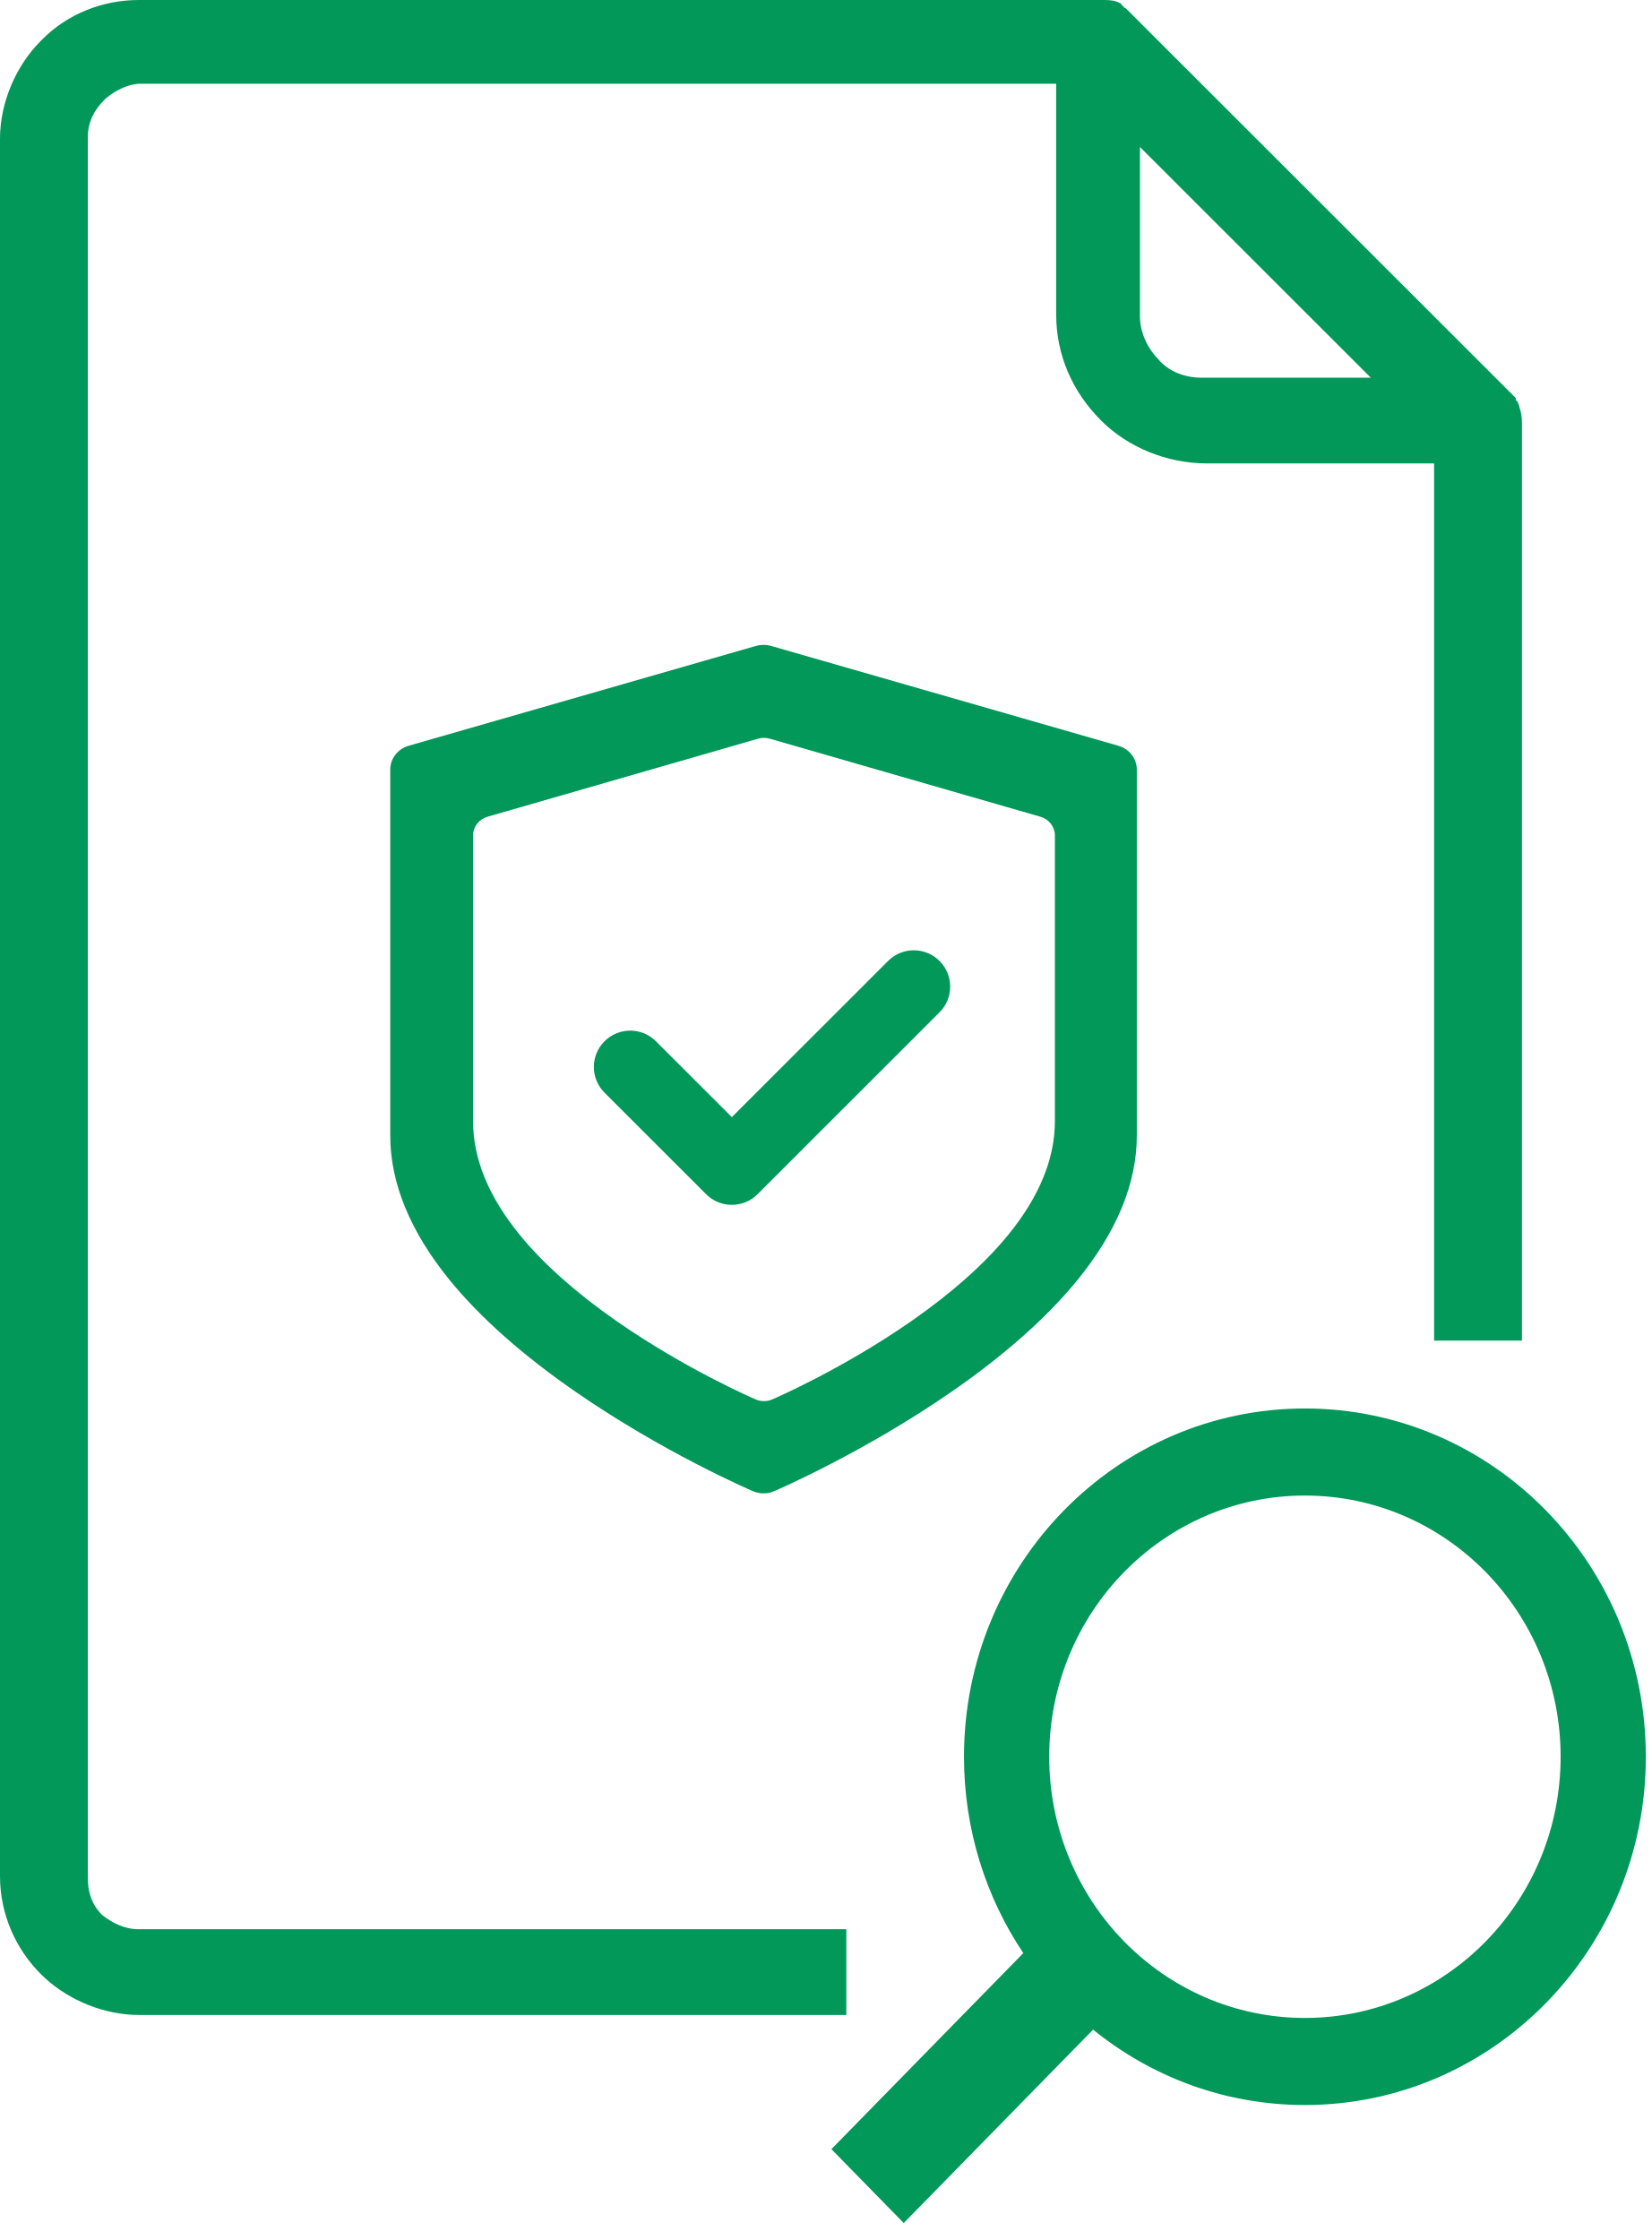
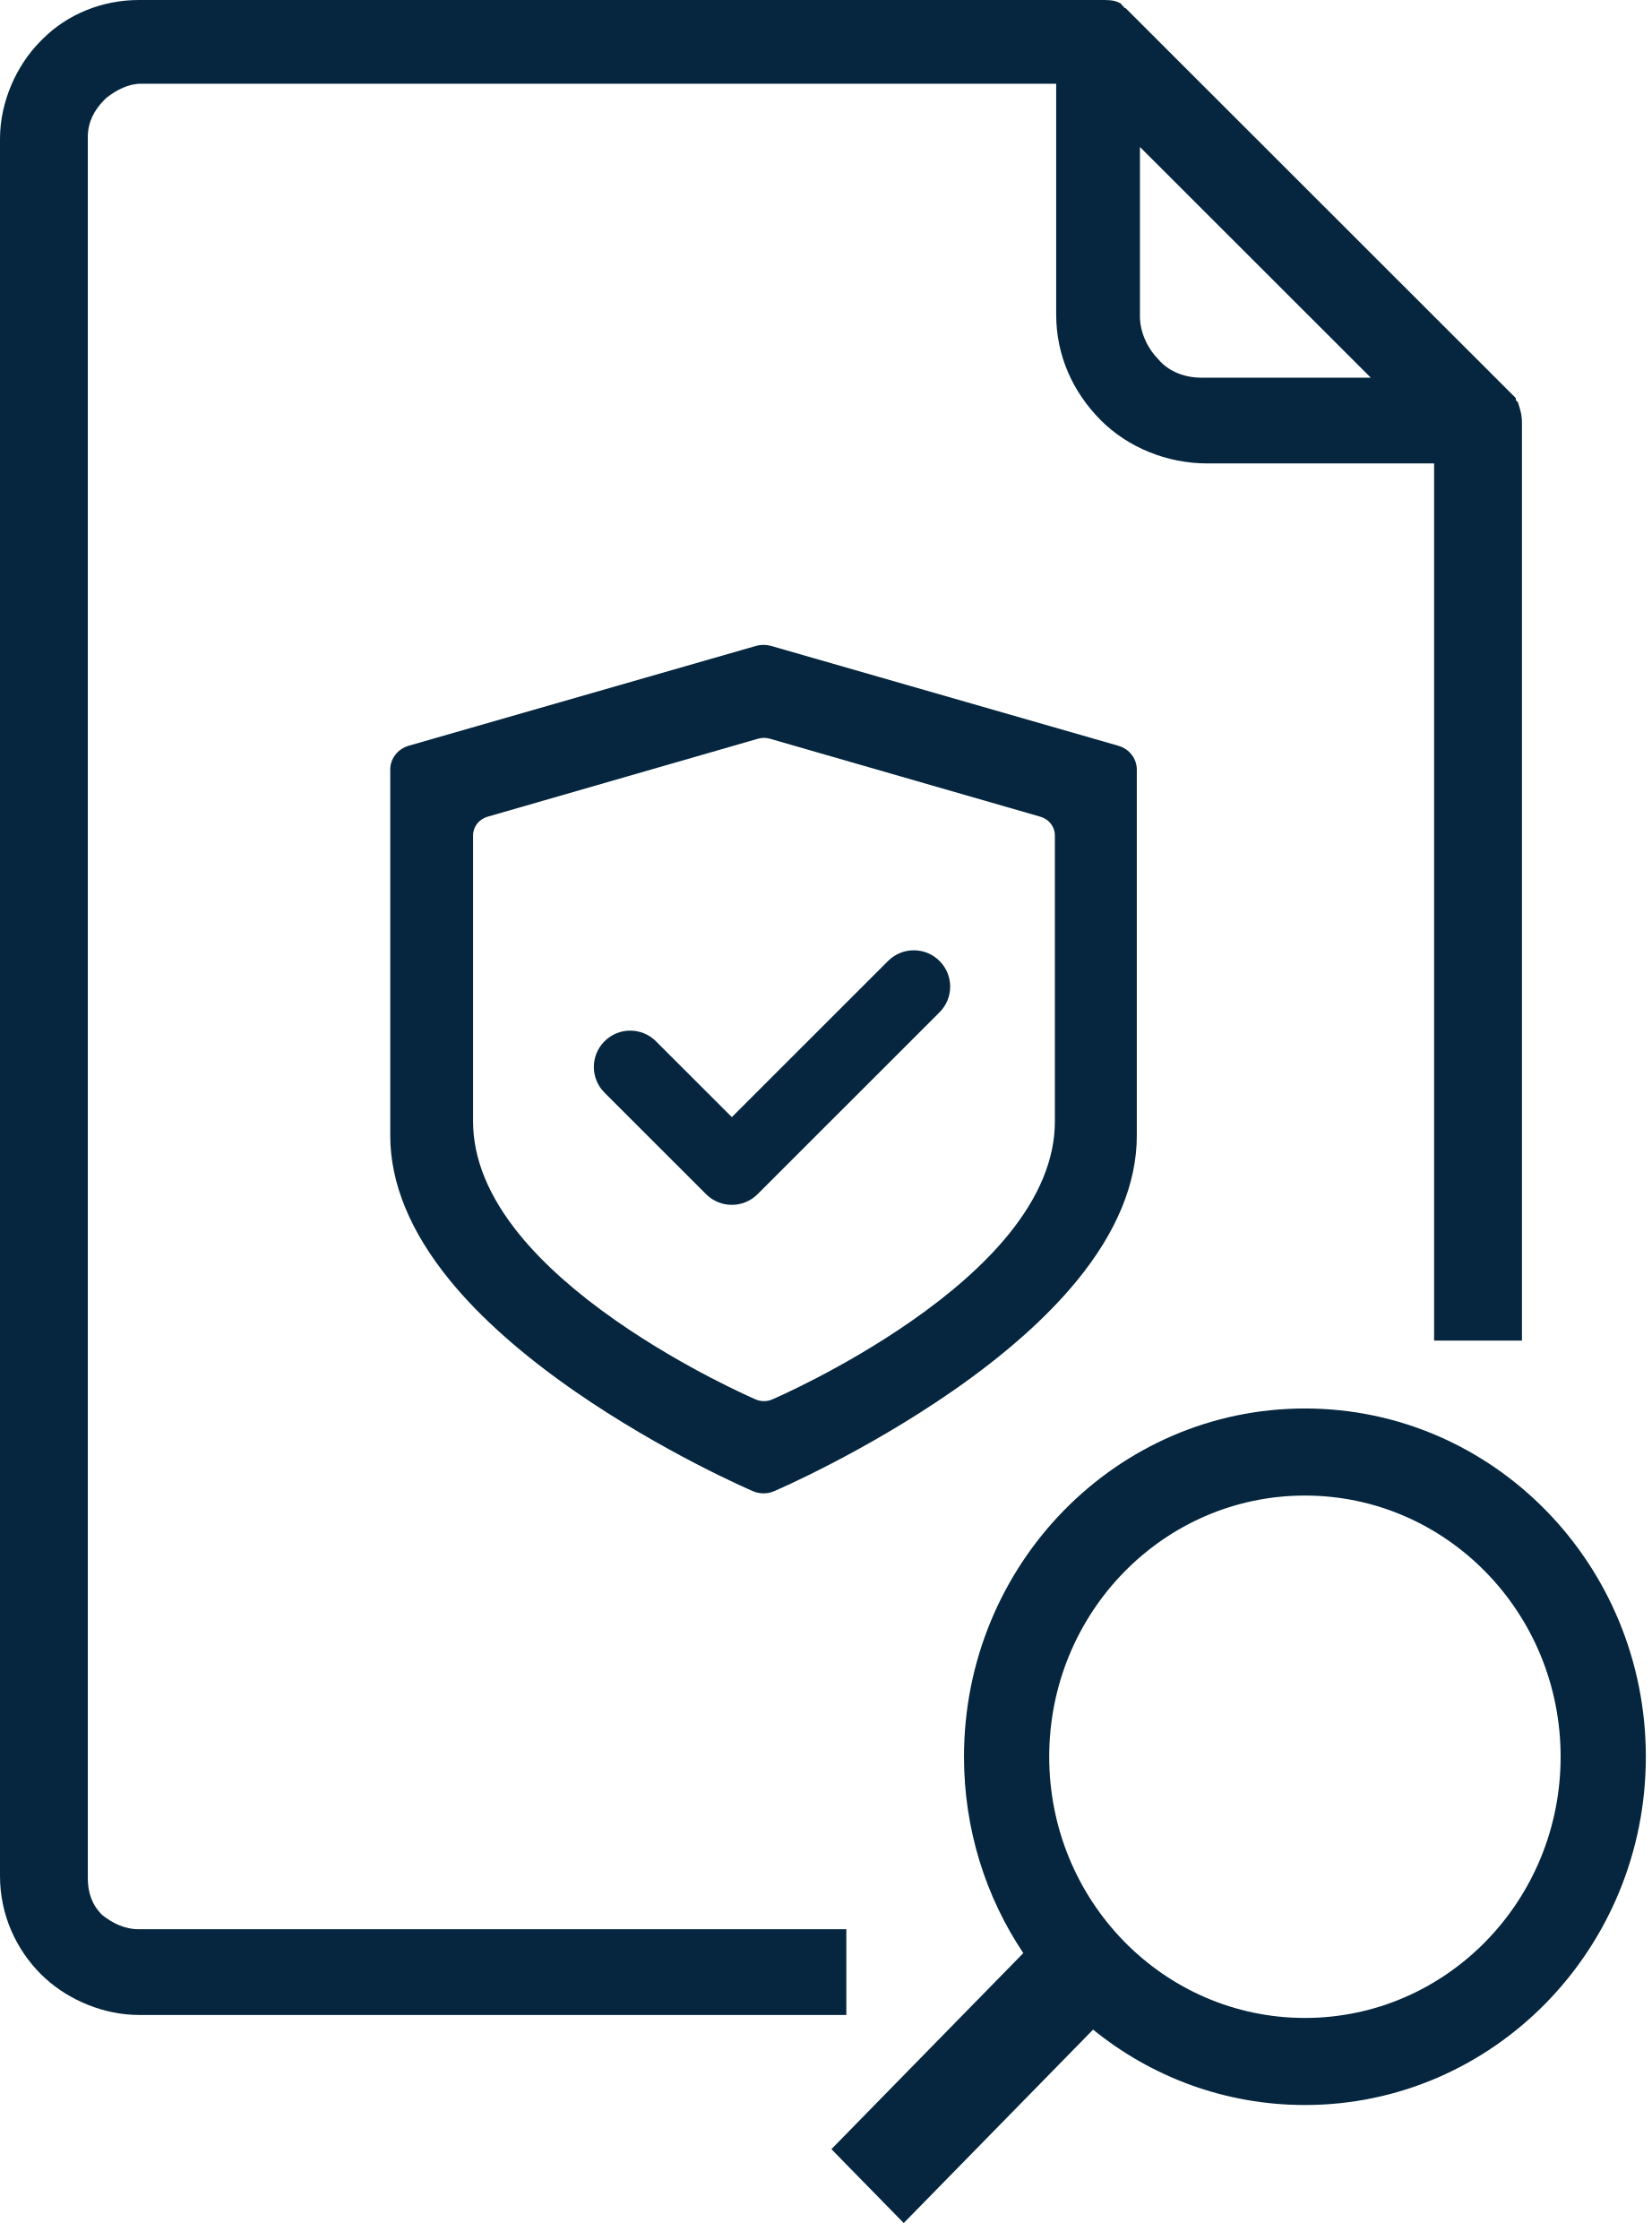
<svg xmlns="http://www.w3.org/2000/svg" width="73" height="99" viewBox="0 0 73 99">
-   <g fill="#01985A" fill-rule="evenodd">
+   <g fill="#05263e" fill-rule="evenodd">
    <path fill-rule="nonzero" d="M48.822 0c.289.004.521.026.753.18 0 .09.09.09.09.09 0 .09.09.09.09.09l.091.091 17.157 17.143v.09l.09.09c.09.272.181.542.181.903V59.25h-3.883V20.482H53.368c-1.806 0-3.522-.722-4.696-1.895-1.264-1.263-1.986-2.887-1.986-4.692V3.7H6.23c-.542 0-1.084.271-1.535.632l-.09.09c-.452.451-.723.993-.723 1.624V83.01c0 .631.18 1.173.632 1.624.452.36.993.631 1.625.631H37.41v3.789H6.14c-1.53 0-3.06-.639-4.137-1.616l-.197-.188C.722 86.168 0 84.634 0 82.92V6.134c0-1.624.722-3.248 1.806-4.33l.09-.09C2.98.631 4.516 0 6.14 0zm1.566 6.496v7.49c0 .721.361 1.443.813 1.894.451.541 1.174.812 1.896.812h7.495L50.388 6.496z" />
    <path d="M57.68 62.25c8.323 0 15.07 6.891 15.07 15.392 0 8.5-6.747 15.392-15.07 15.392-3.538 0-6.792-1.246-9.363-3.332l-8.37 8.548-3.197-3.265 8.483-8.665c-1.655-2.47-2.622-5.46-2.622-8.678 0-8.5 6.747-15.392 15.07-15.392zm0 3.848c-6.242 0-11.302 5.168-11.302 11.544 0 6.375 5.06 11.544 11.302 11.544s11.303-5.169 11.303-11.544c0-6.376-5.06-11.544-11.303-11.544z" />
    <g fill-rule="nonzero">
      <path d="M16.17.046c.216-.061.445-.061.66 0L32.183 4.46c.485.14.817.567.817 1.052v16.18c0 2.105-.89 4.26-2.643 6.404-1.34 1.638-3.193 3.282-5.508 4.888-3.89 2.697-7.72 4.352-7.88 4.421-.15.064-.31.096-.469.096-.16 0-.32-.032-.468-.096-.162-.069-3.992-1.724-7.881-4.421-2.315-1.606-4.168-3.25-5.508-4.888C.89 25.951 0 23.796 0 21.692V5.512c0-.486.332-.913.817-1.053zm.092 4.101L4.298 7.597c-.378.109-.637.443-.637.823v12.648c0 1.645.693 3.33 2.06 5.005 1.043 1.28 2.488 2.566 4.292 3.821 3.03 2.109 6.016 3.402 6.141 3.456.116.05.24.075.365.075s.25-.024.365-.075c.126-.054 3.11-1.347 6.141-3.456 1.805-1.255 3.249-2.54 4.293-3.82 1.366-1.677 2.06-3.36 2.06-5.006V8.42c0-.38-.26-.714-.637-.823l-11.965-3.45c-.167-.048-.346-.048-.514 0z" transform="translate(17.25 28.5)" />
      <path d="M15.099 20.873l6.907-6.903c.628-.627 1.646-.627 2.273 0 .628.628.628 1.644 0 2.271l-8.044 8.039c-.628.627-1.645.627-2.273 0l-4.491-4.488c-.628-.628-.628-1.644 0-2.272.627-.627 1.645-.627 2.273 0l3.355 3.353z" transform="translate(17.25 28.5)" />
    </g>
  </g>
</svg>
